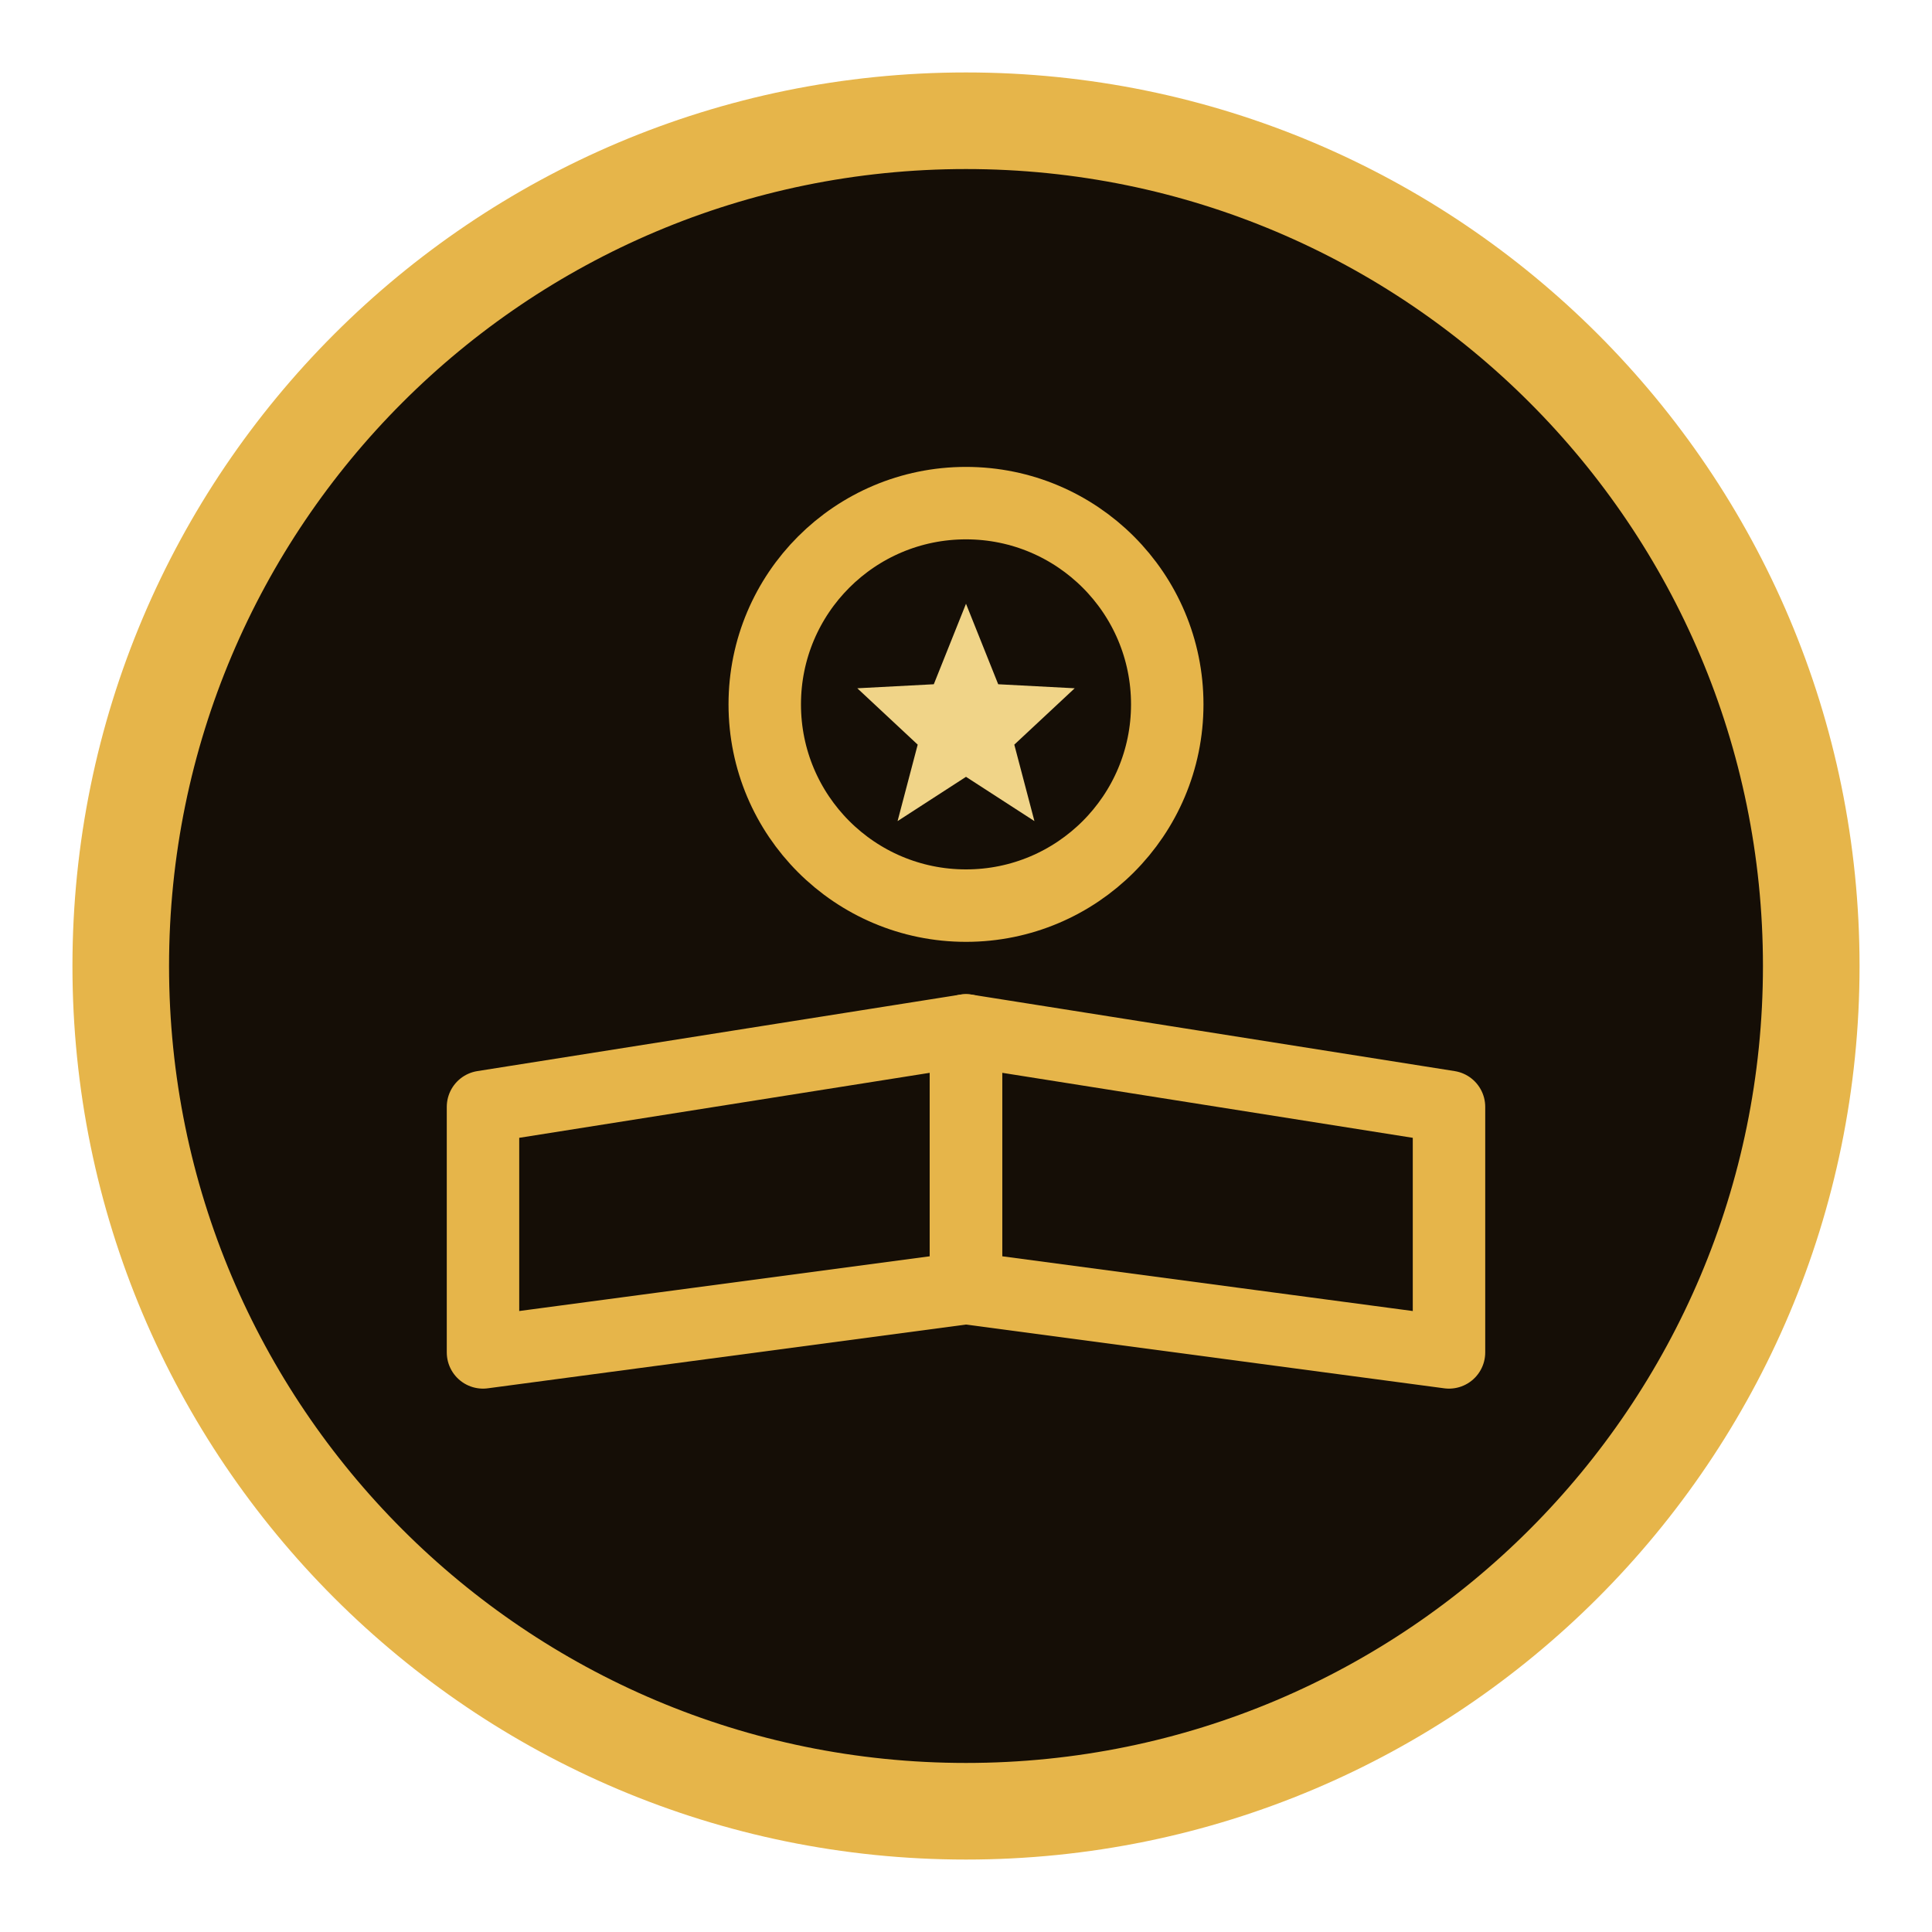
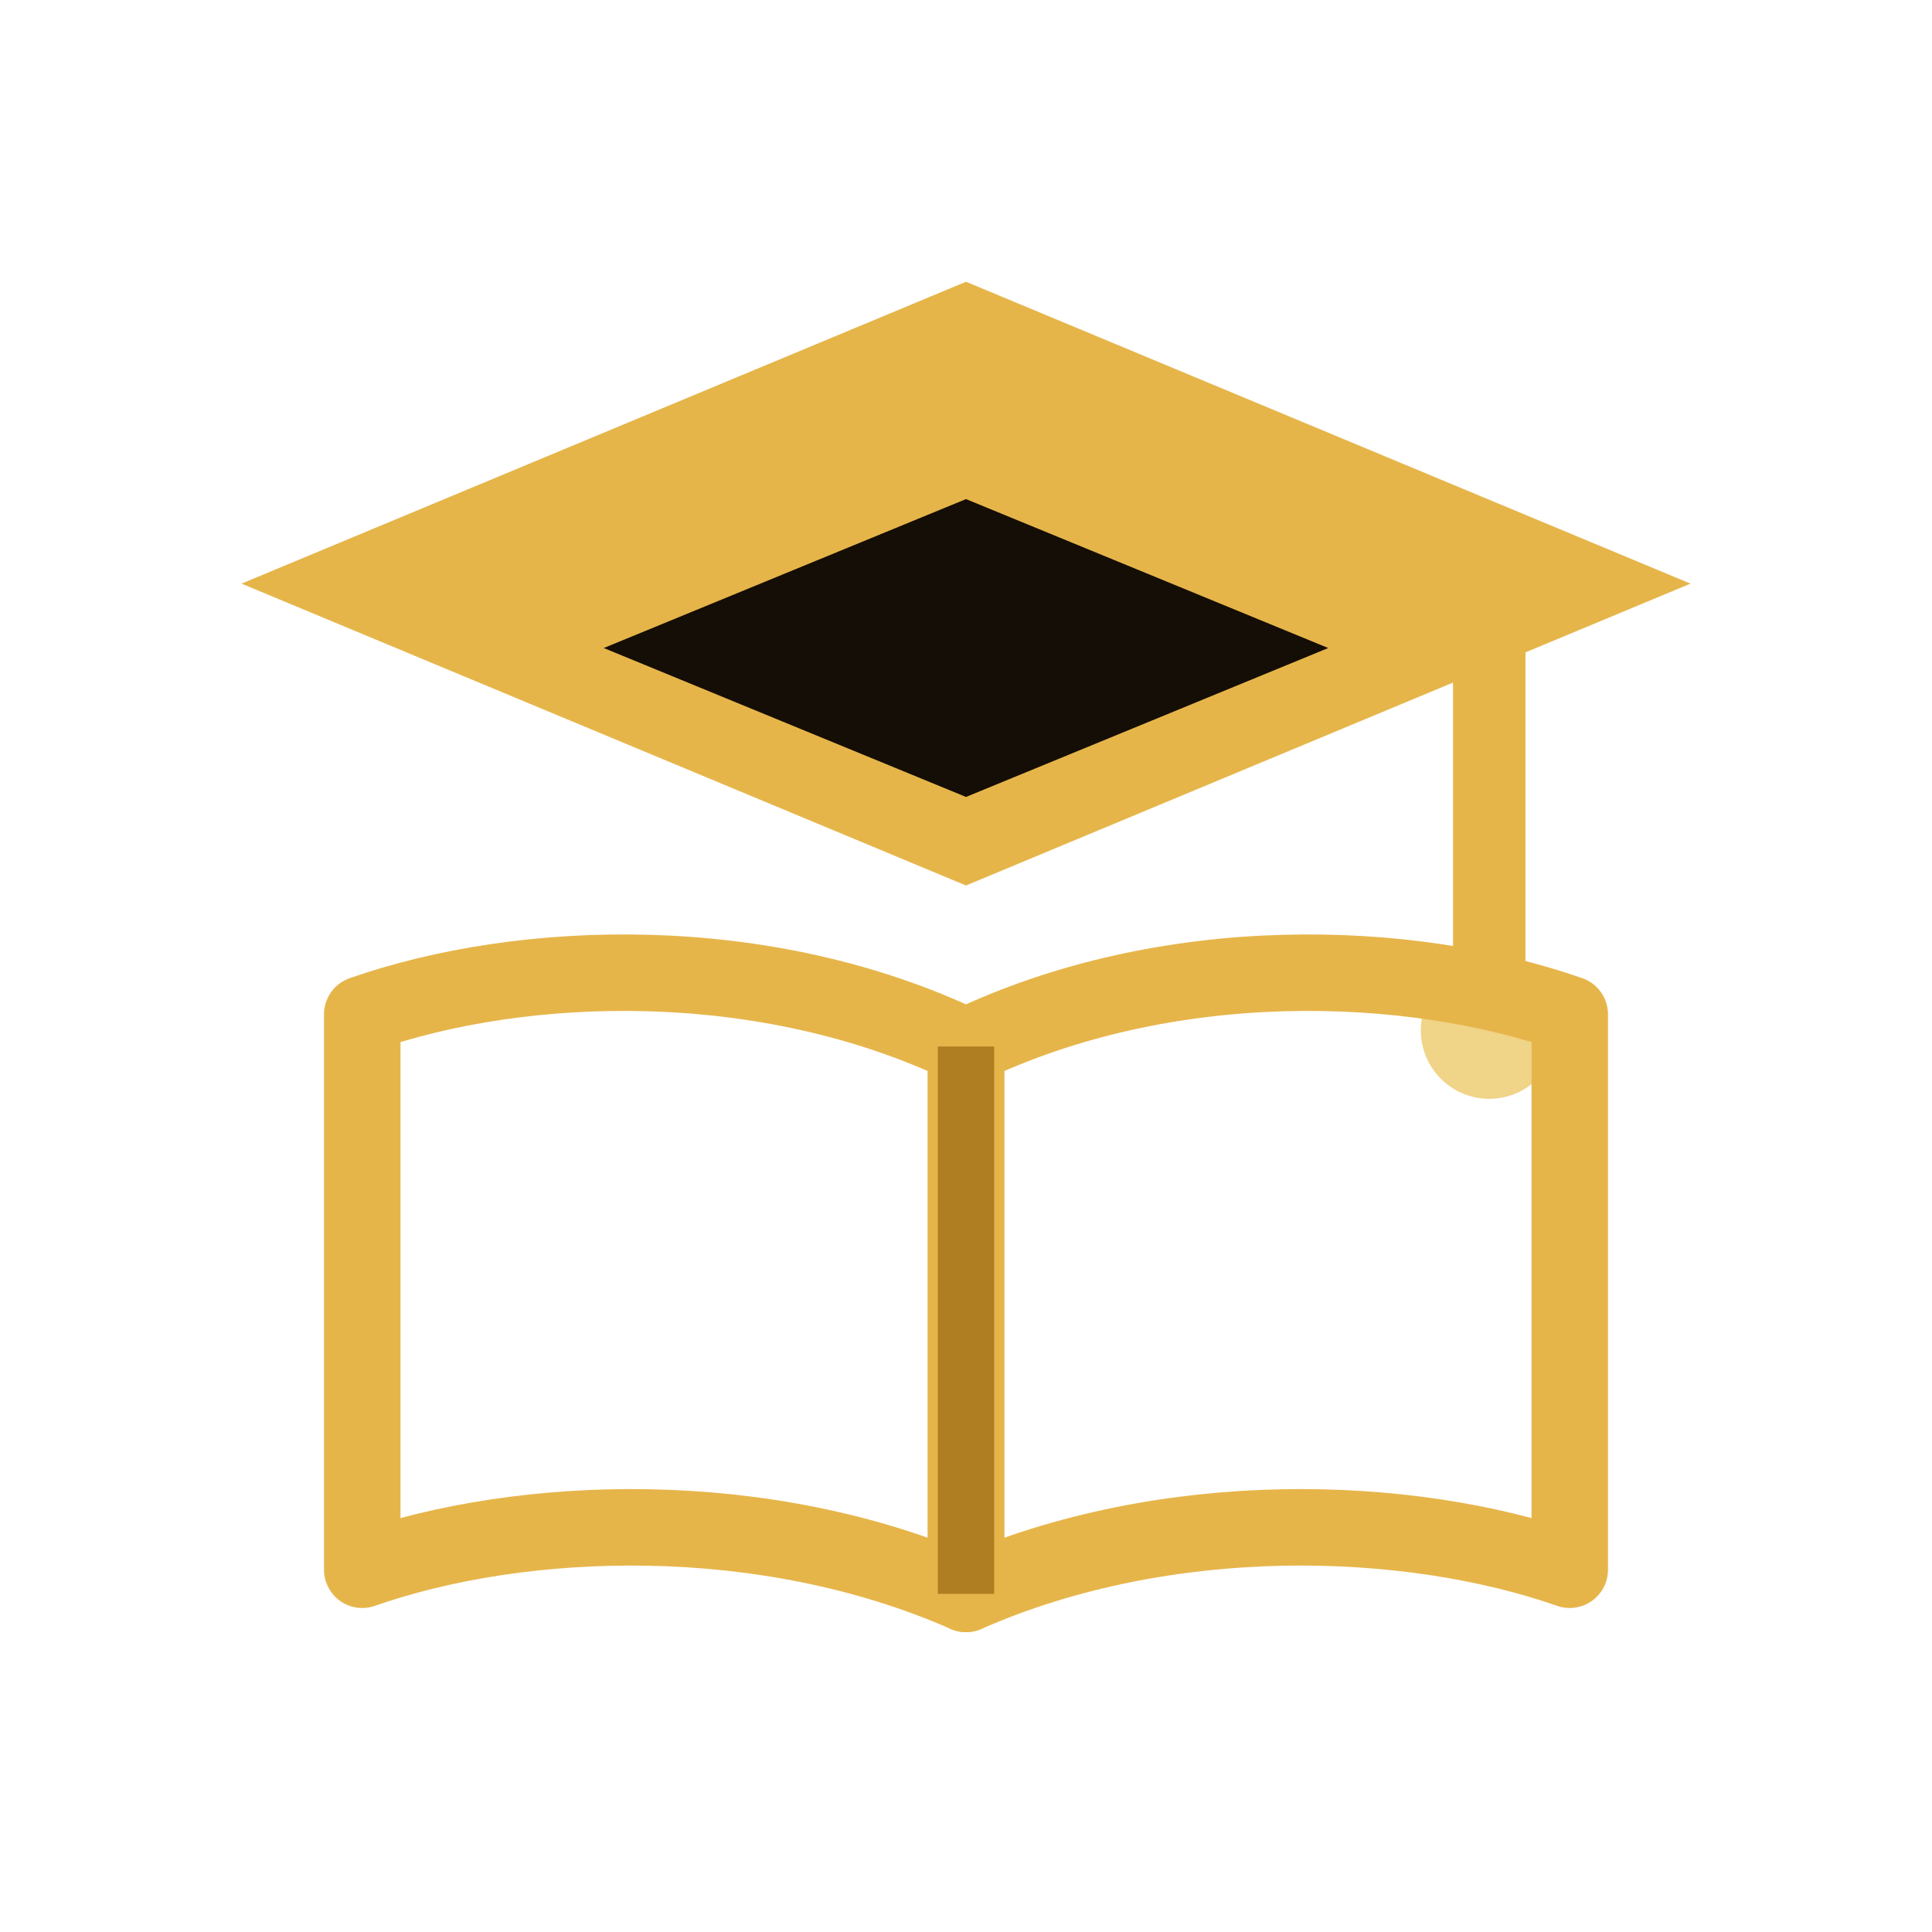
<svg xmlns="http://www.w3.org/2000/svg" width="32" height="32" viewBox="0 0 48 48" fill="none">
-   <circle cx="24" cy="24" r="21" fill="#150e06" stroke="#e6b54a" stroke-width="2.4" />
-   <circle cx="24" cy="17.5" r="5" fill="none" stroke="#e6b54a" stroke-width="1.8" />
-   <path d="M24 15 L24.8 17 L26.7 17.1 L25.2 18.5 L25.7 20.4 L24 19.3 L22.3 20.4 L22.8 18.5 L21.3 17.1 L23.2 17 Z" fill="#f0d488" />
-   <path d="M24 25.6 L12 27.5 L12 33.6 L24 32 Z" fill="#150e06" stroke="#e6b54a" stroke-width="1.8" stroke-linejoin="round" />
-   <path d="M24 25.6 L36 27.5 L36 33.6 L24 32 Z" fill="#150e06" stroke="#e6b54a" stroke-width="1.8" stroke-linejoin="round" />
-   <path d="M24 25.6 V32" stroke="#e6b54a" stroke-width="1.8" />
+   <path d="M24 7 L42 14.5 L24 22 L6 14.5 Z" fill="#e6b54a" />
+   <path d="M24 12.4 L33 16.1 L24 19.8 L15 16.1 Z" fill="#150e06" />
+   <path d="M37 16 V24.5" stroke="#e6b54a" stroke-width="1.8" stroke-linecap="round" />
+   <circle cx="37" cy="25.6" r="1.7" fill="#f0d488" />
+   <path d="M24 26 C19 23.6 13 23.8 9 25.2 L9 39 C13 37.6 19 37.4 24 39.6 Z" fill="none" stroke="#e6b54a" stroke-width="1.9" stroke-linejoin="round" />
+   <path d="M24 26 C29 23.6 35 23.8 39 25.2 L39 39 C35 37.6 29 37.4 24 39.6 Z" fill="none" stroke="#e6b54a" stroke-width="1.9" stroke-linejoin="round" />
+   <path d="M24 26 V39.6" stroke="#b07e22" stroke-width="1.4" />
</svg>
